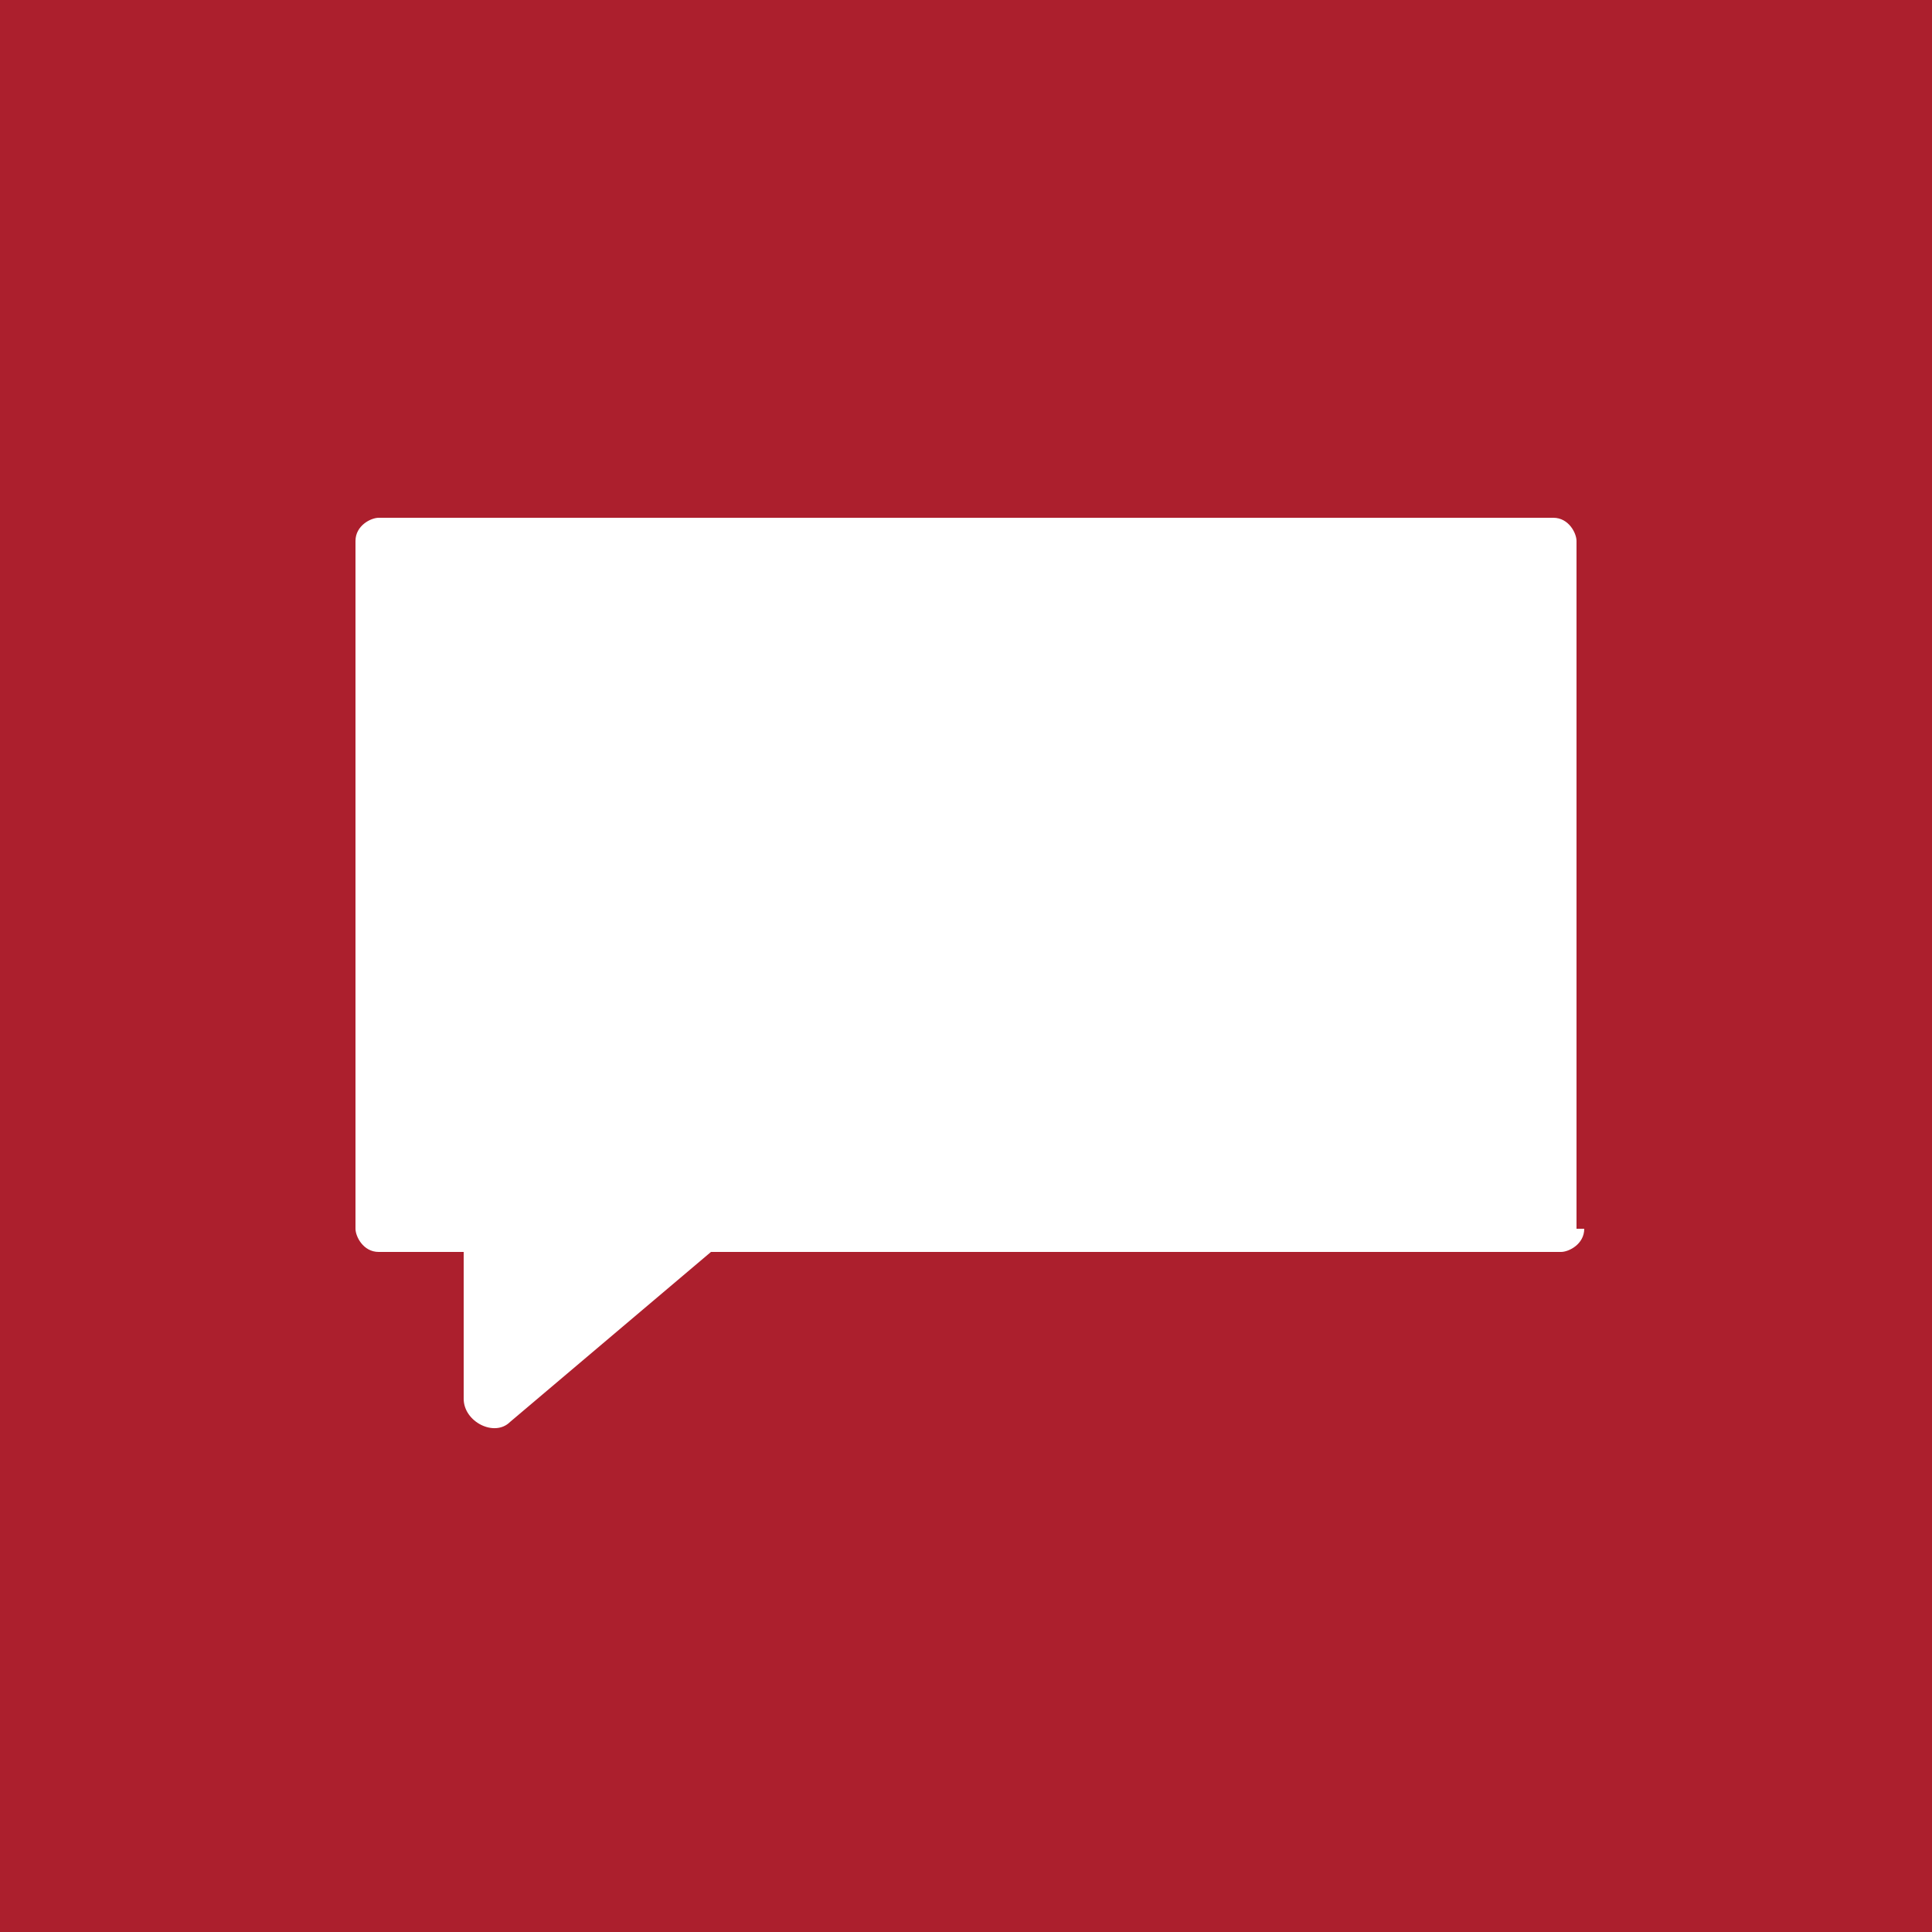
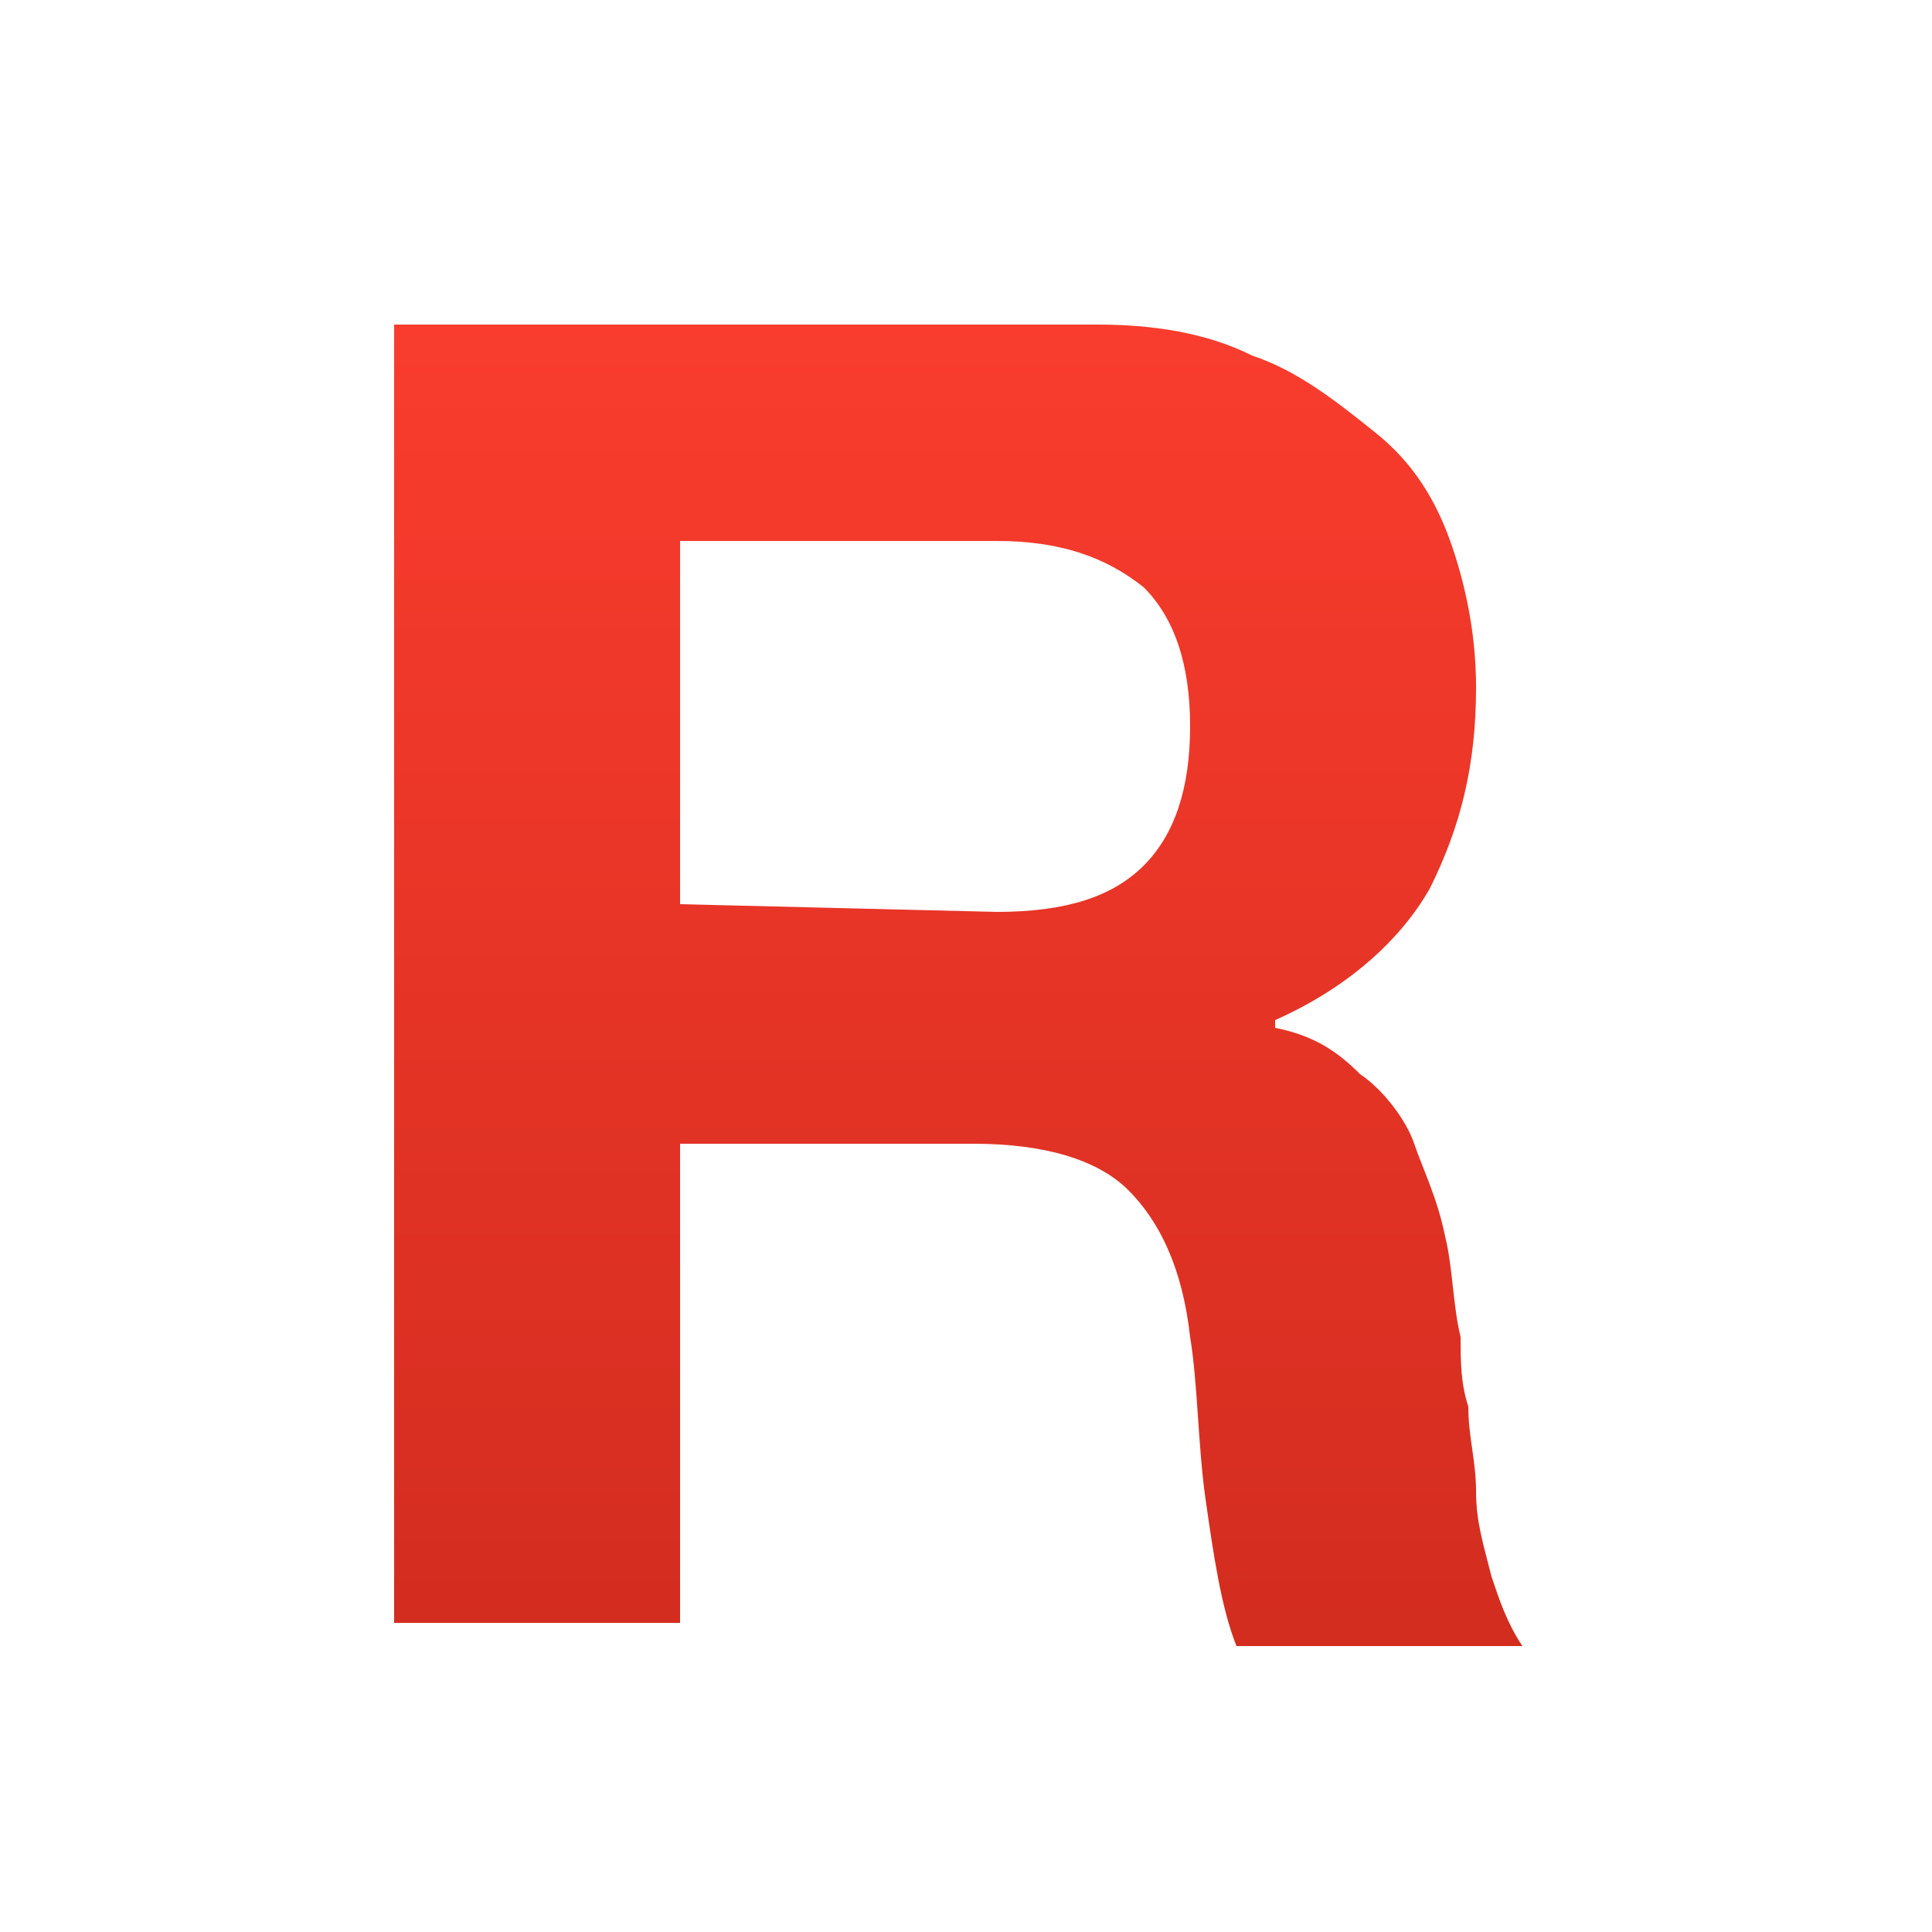
- <svg xmlns="http://www.w3.org/2000/svg" version="1.1" id="Layer_1" x="0px" y="0px" viewBox="0 0 25 25" enable-background="new 0 0 25 25" xml:space="preserve">
-   <path fill-rule="evenodd" clip-rule="evenodd" fill="#AC1F2D" d="M0,0v25h25V0H0z M20.5,15.9c0,0.2-0.2,0.3-0.3,0.3h-11l-2.6,2.2  c-0.2,0.2-0.6,0-0.6-0.3v-1.9H4.9c-0.2,0-0.3-0.2-0.3-0.3V7c0-0.2,0.2-0.3,0.3-0.3h15.2c0.2,0,0.3,0.2,0.3,0.3V15.9z" />
+ <svg xmlns="http://www.w3.org/2000/svg" version="1.1" id="Icon_1_" x="0px" y="0px" viewBox="0 0 25 25" enable-background="new 0 0 25 25" xml:space="preserve">
+   <g>
+     <linearGradient id="SVGID_1_" gradientUnits="userSpaceOnUse" x1="98.825" y1="16.586" x2="98.825" y2="-118.152" gradientTransform="matrix(0.125 0 0 -0.125 0 6.25)">
+       <stop offset="0" style="stop-color:#F93C2D" />
+       <stop offset="1" style="stop-color:#D32D20" />
+     </linearGradient>
+     <path fill="url(#SVGID_1_)" d="M14.2,4.2c0.7,0,1.4,0.1,2,0.4c0.6,0.2,1.1,0.6,1.6,1s0.8,0.9,1,1.5c0.2,0.6,0.3,1.2,0.3,1.8   c0,1-0.2,1.8-0.6,2.6c-0.4,0.7-1.1,1.3-2,1.7v0.1c0.5,0.1,0.8,0.3,1.1,0.6c0.3,0.2,0.6,0.6,0.7,0.9s0.3,0.7,0.4,1.2   c0.1,0.4,0.1,0.9,0.2,1.3c0,0.3,0,0.6,0.1,0.9c0,0.4,0.1,0.7,0.1,1.1c0,0.4,0.1,0.7,0.2,1.1c0.1,0.3,0.2,0.6,0.4,0.9h-3.7   c-0.2-0.5-0.3-1.2-0.4-1.9c-0.1-0.7-0.1-1.5-0.2-2.1c-0.1-0.9-0.4-1.5-0.8-1.9c-0.4-0.4-1.1-0.6-2-0.6H8.8V21H5.1V4.2H14.2z    M12.9,11.8c0.9,0,1.5-0.2,1.9-0.6c0.4-0.4,0.6-1,0.6-1.8c0-0.8-0.2-1.4-0.6-1.8C14.3,7.2,13.7,7,12.9,7H8.8v4.7L12.9,11.8   L12.9,11.8z" />
+   </g>
</svg>
